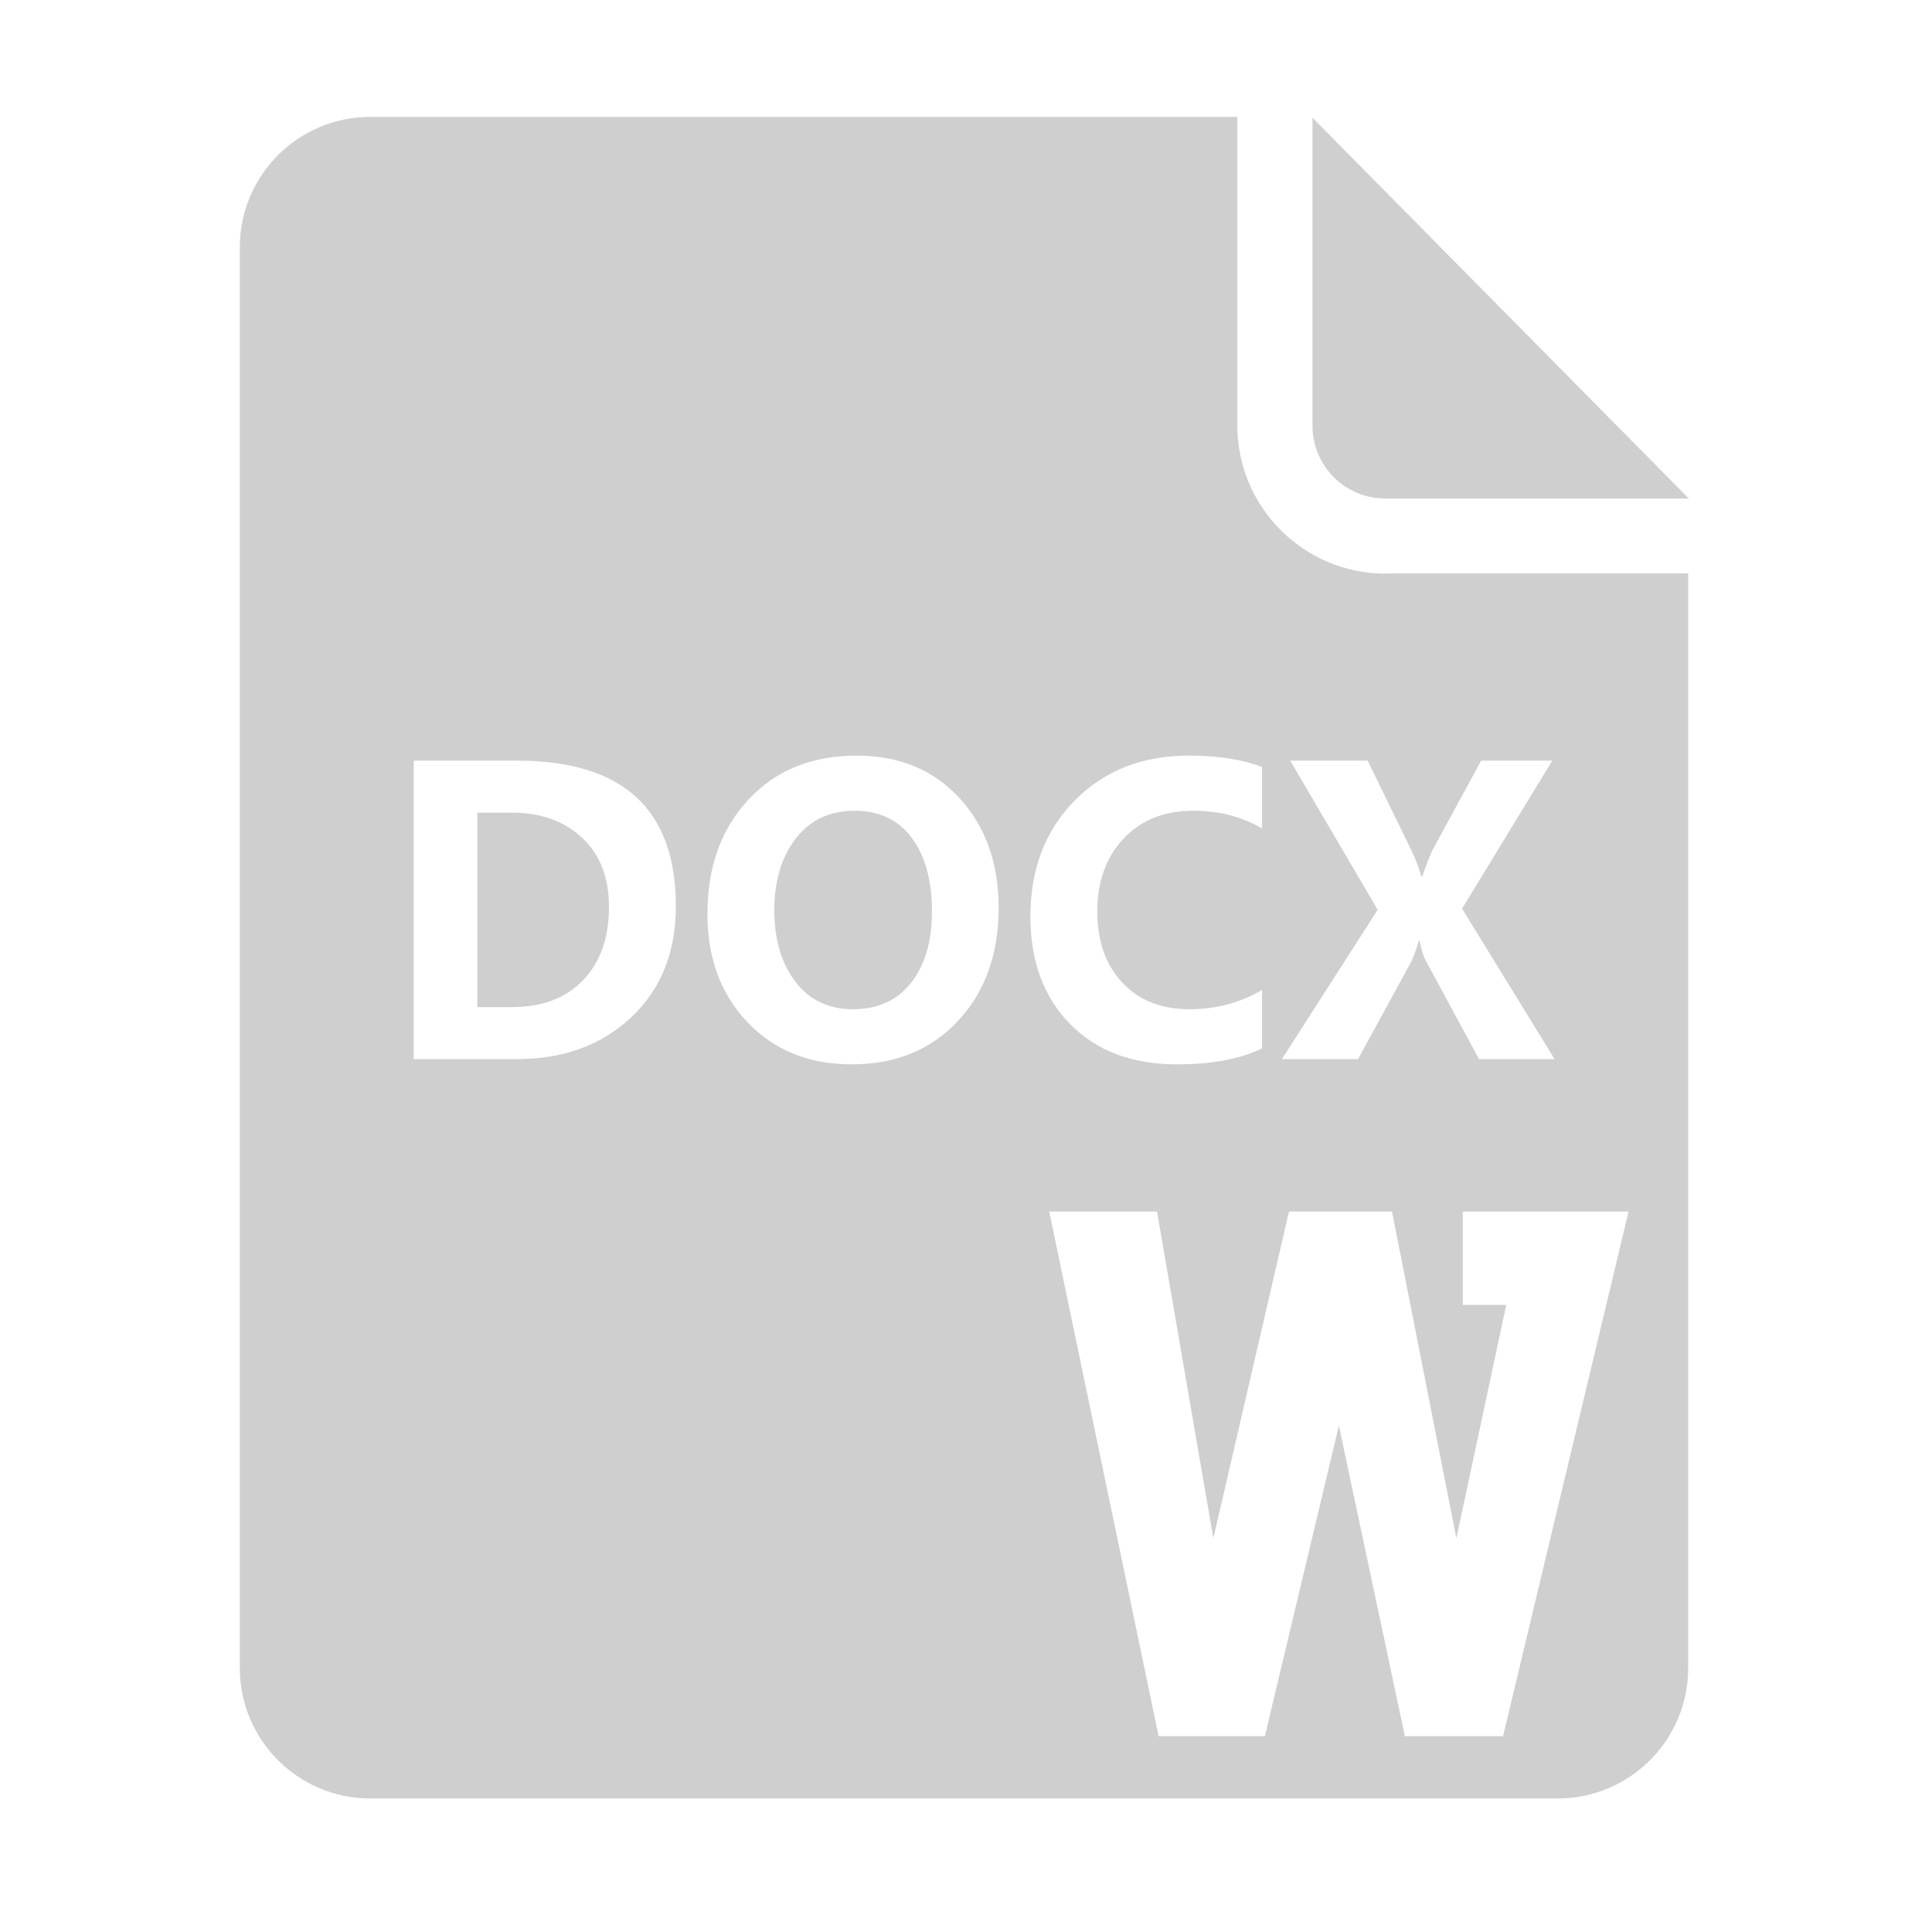
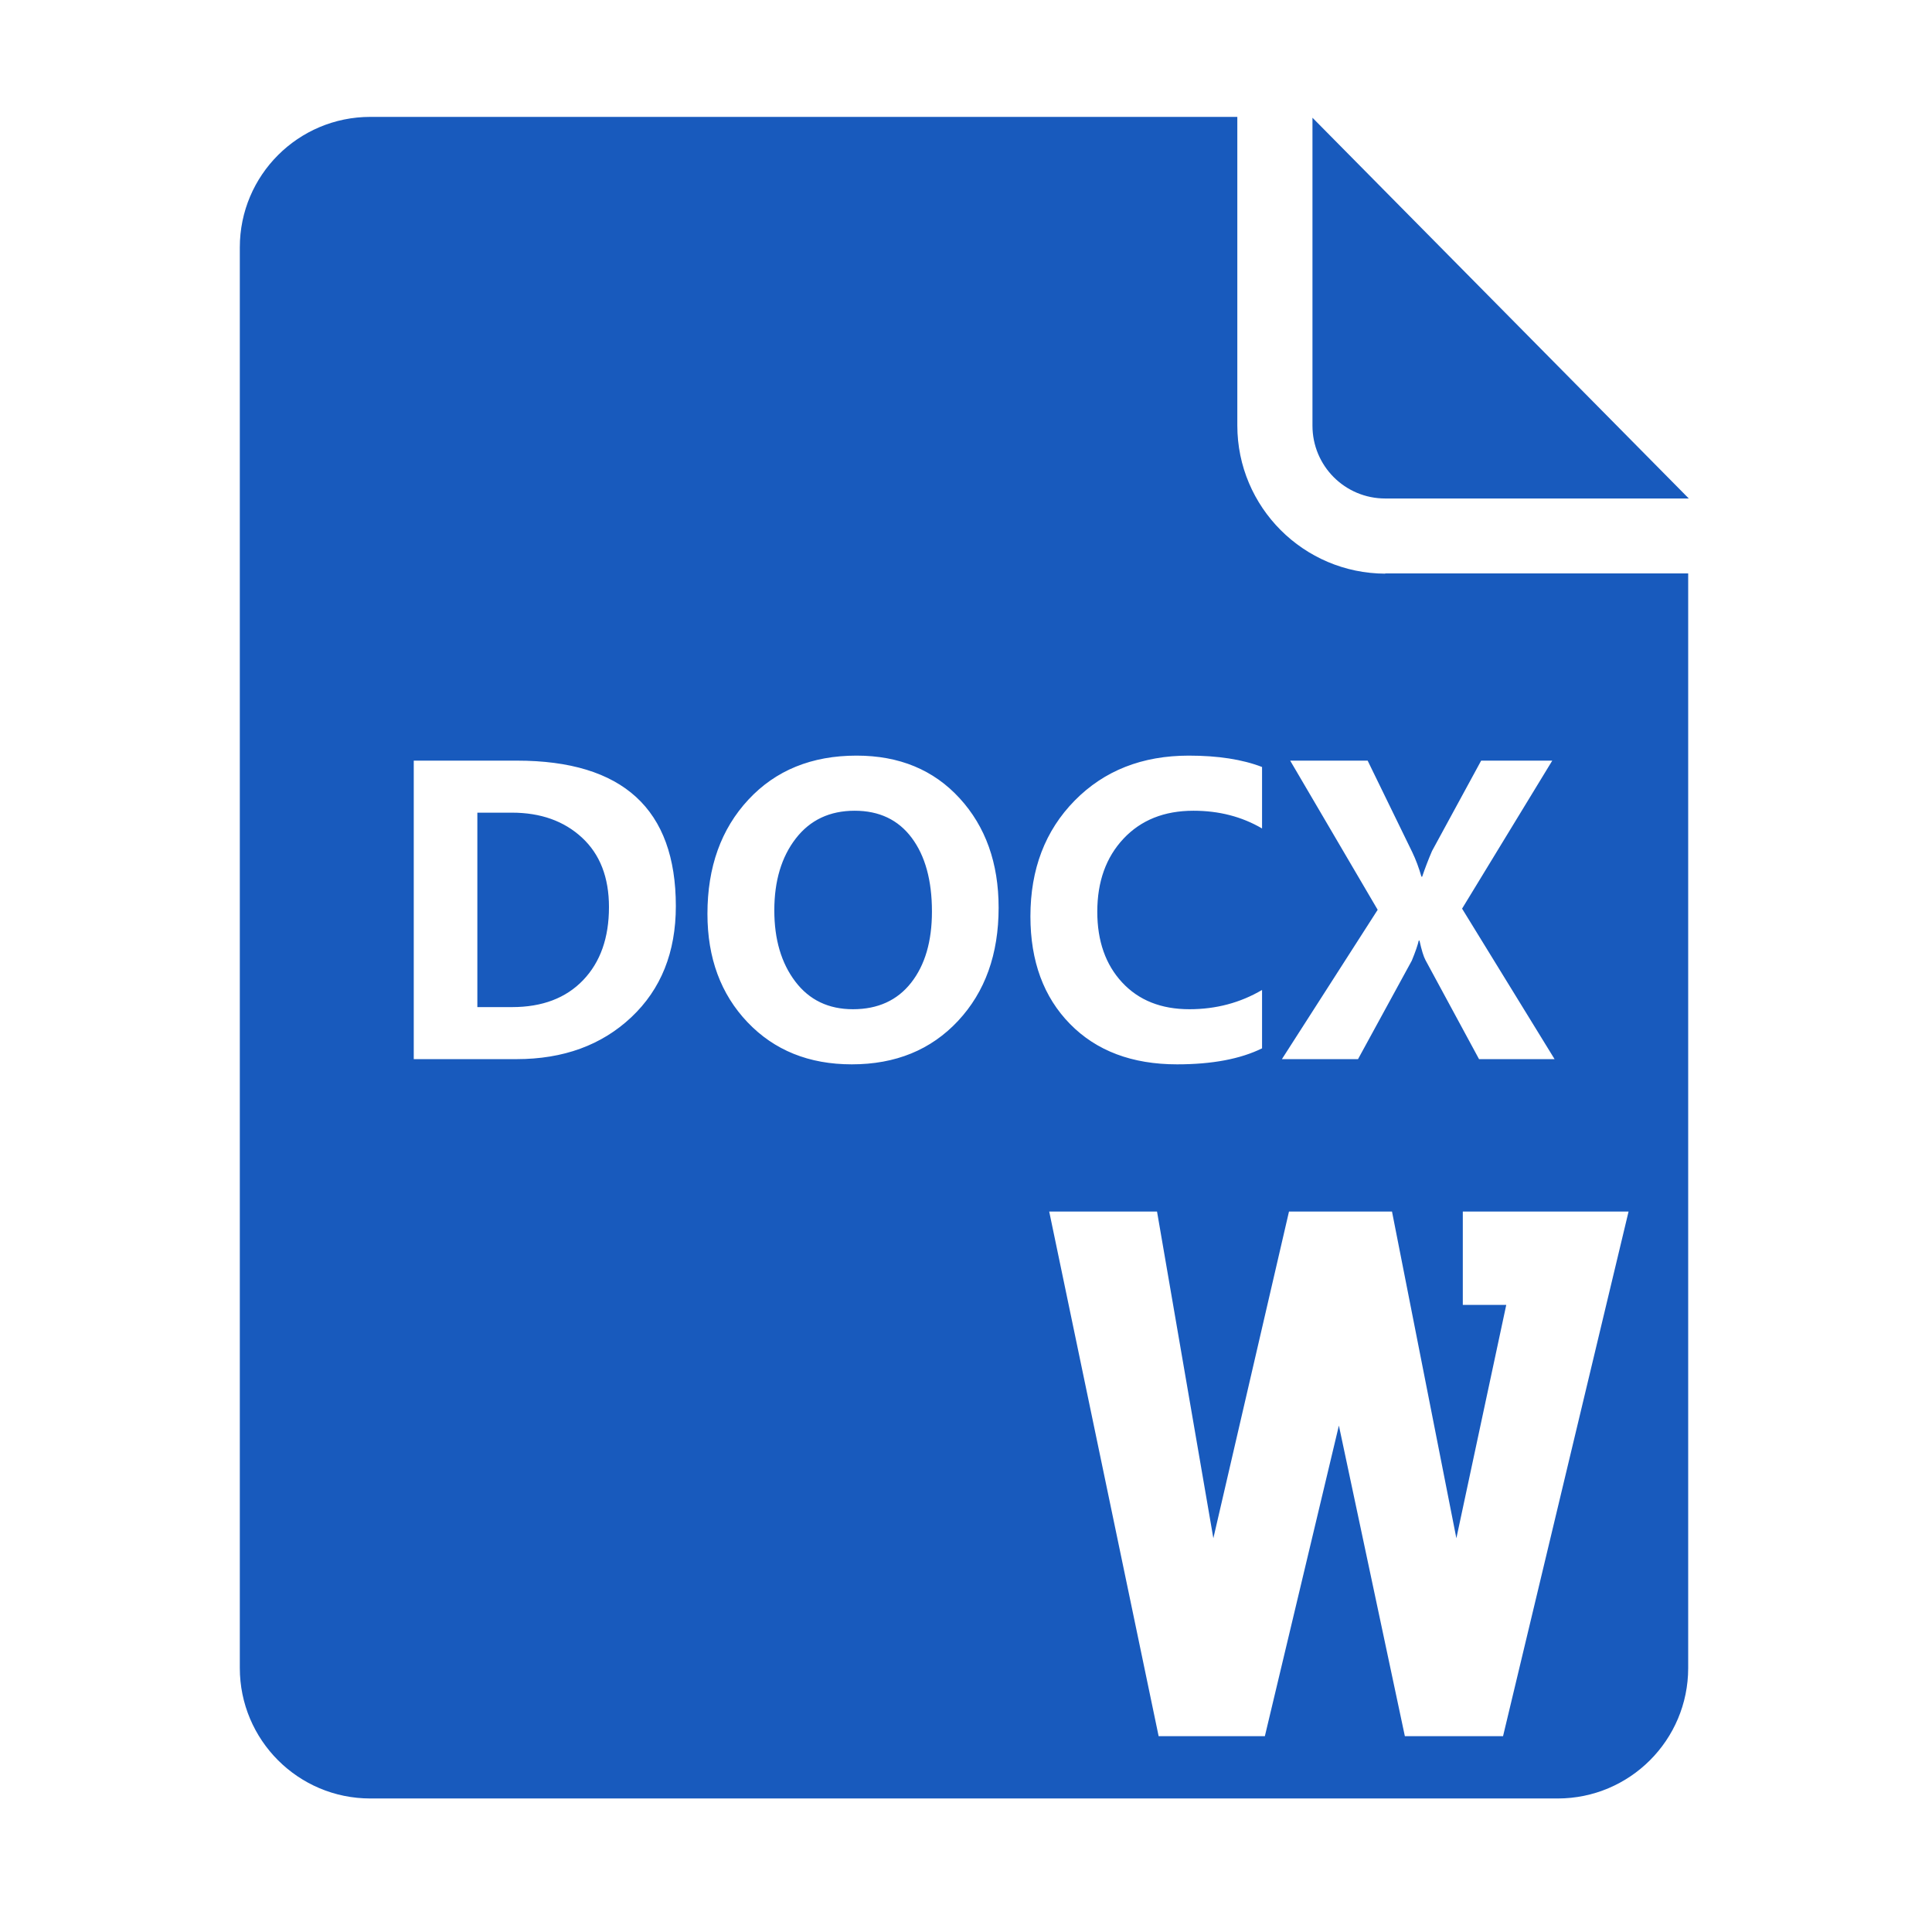
- <svg xmlns="http://www.w3.org/2000/svg" class="icon" width="200px" height="200.00px" viewBox="0 0 1024 1024" version="1.1">
-   <path fill="#cfcfcf" d="M695.633 62.398v163.215c0 21.311 17.18 38.6 38.6 38.6h160.873L695.633 62.399z m38.599 241.648c-43.285-0.115-78.426-35.257-78.426-78.542V61.952H196.28c-38.16 0-69.172 30.902-69.172 69.171V884.06c0 38.151 30.903 69.17 69.172 69.17h629.322c38.153 0 69.172-30.903 69.172-69.17V303.93H734.232v0.115zM219.3 561.364V403.151h54.645c56.176 0 84.265 25.706 84.265 77.115 0 24.447-7.866 44.073-23.595 58.885-15.729 14.808-36.022 22.215-60.874 22.215h-54.441z m33.706-130.636v103.058h18.385c16.001 0 28.563-4.765 37.689-14.3 9.123-9.533 13.686-22.435 13.686-38.71 0-15.73-4.767-28.003-14.3-36.822-9.534-8.818-21.926-13.227-37.178-13.227h-18.282z m121.953 53.623c0-24.784 7.235-44.957 21.705-60.517 14.468-15.56 33.586-23.34 57.35-23.34 22.607 0 40.804 7.526 54.593 22.574 13.788 15.05 20.683 34.388 20.683 58.016 0 24.65-7.168 44.653-21.5 60.005-14.334 15.357-33.11 23.034-56.33 23.034-22.676 0-41.096-7.439-55.258-22.317-14.16-14.877-21.243-34.03-21.243-57.455z m35.442-1.838c0 15.39 3.711 27.97 11.133 37.74 7.42 9.773 17.602 14.658 30.539 14.658 13.21 0 23.492-4.68 30.846-14.044 7.353-9.362 11.03-21.942 11.03-37.74 0-16.478-3.574-29.5-10.723-39.068-7.15-9.565-17.229-14.352-30.234-14.352-13.212 0-23.612 4.904-31.203 14.709-7.592 9.805-11.388 22.505-11.388 38.097z m258.514 73.132c-11.508 5.654-26.523 8.478-45.044 8.478-23.834 0-42.743-7.132-56.739-21.4-13.991-14.264-20.99-33.277-20.99-57.043 0-24.989 7.816-45.434 23.442-61.335 15.628-15.897 35.8-23.849 60.517-23.849 15.457 0 28.394 2.01 38.813 6.026v32.582c-10.69-6.264-22.812-9.397-36.362-9.397-15.458 0-27.816 4.939-37.076 14.81-9.261 9.875-13.891 22.777-13.891 38.711 0 15.526 4.391 28.022 13.176 37.486 8.784 9.464 20.665 14.197 35.647 14.197 14.094 0 26.93-3.402 38.506-10.213v30.947z m155.047 5.72h-40.038l-28.394-52.5c-1.021-1.904-2.078-5.343-3.167-10.315h-0.409c-0.547 2.452-1.772 5.994-3.677 10.622l-28.498 52.194h-40.345l50.763-79.158-46.372-79.055h41.06l23.594 48.414c1.905 3.95 3.54 8.308 4.903 13.074h0.409c1.43-4.29 3.167-8.818 5.208-13.585l26.046-47.903h37.689l-47.8 78.442 49.028 79.77zM744.61 920.217l-34.972-164.63-39.238 164.63h-56.296l-58.005-278.08h57.149l29.854 173.16 40.093-173.16h54.59l34.12 173.16 26.445-123.684h-23.034v-49.475h87.86l-66.533 278.079H744.61z m0 0" />
+ <svg xmlns="http://www.w3.org/2000/svg" t="1625627308489" class="icon" viewBox="0 0 1024 1024" version="1.1" p-id="4854" width="200" height="200">
+   <path d="M695.633 62.398v163.215c0 21.311 17.18 38.6 38.6 38.6h160.873L695.633 62.399z m38.599 241.648c-43.285-0.115-78.426-35.257-78.426-78.542V61.952H196.28c-38.16 0-69.172 30.902-69.172 69.171V884.06c0 38.151 30.903 69.17 69.172 69.17h629.322c38.153 0 69.172-30.903 69.172-69.17V303.93H734.232v0.115zM219.3 561.364V403.151h54.645c56.176 0 84.265 25.706 84.265 77.115 0 24.447-7.866 44.073-23.595 58.885-15.729 14.808-36.022 22.215-60.874 22.215h-54.441z m33.706-130.636v103.058h18.385c16.001 0 28.563-4.765 37.689-14.3 9.123-9.533 13.686-22.435 13.686-38.71 0-15.73-4.767-28.003-14.3-36.822-9.534-8.818-21.926-13.227-37.178-13.227h-18.282z m121.953 53.623c0-24.784 7.235-44.957 21.705-60.517 14.468-15.56 33.586-23.34 57.35-23.34 22.607 0 40.804 7.526 54.593 22.574 13.788 15.05 20.683 34.388 20.683 58.016 0 24.65-7.168 44.653-21.5 60.005-14.334 15.357-33.11 23.034-56.33 23.034-22.676 0-41.096-7.439-55.258-22.317-14.16-14.877-21.243-34.03-21.243-57.455z m35.442-1.838c0 15.39 3.711 27.97 11.133 37.74 7.42 9.773 17.602 14.658 30.539 14.658 13.21 0 23.492-4.68 30.846-14.044 7.353-9.362 11.03-21.942 11.03-37.74 0-16.478-3.574-29.5-10.723-39.068-7.15-9.565-17.229-14.352-30.234-14.352-13.212 0-23.612 4.904-31.203 14.709-7.592 9.805-11.388 22.505-11.388 38.097z m258.514 73.132c-11.508 5.654-26.523 8.478-45.044 8.478-23.834 0-42.743-7.132-56.739-21.4-13.991-14.264-20.99-33.277-20.99-57.043 0-24.989 7.816-45.434 23.442-61.335 15.628-15.897 35.8-23.849 60.517-23.849 15.457 0 28.394 2.01 38.813 6.026v32.582c-10.69-6.264-22.812-9.397-36.362-9.397-15.458 0-27.816 4.939-37.076 14.81-9.261 9.875-13.891 22.777-13.891 38.711 0 15.526 4.391 28.022 13.176 37.486 8.784 9.464 20.665 14.197 35.647 14.197 14.094 0 26.93-3.402 38.506-10.213v30.947z m155.047 5.72h-40.038l-28.394-52.5c-1.021-1.904-2.078-5.343-3.167-10.315h-0.409c-0.547 2.452-1.772 5.994-3.677 10.622l-28.498 52.194h-40.345l50.763-79.158-46.372-79.055h41.06l23.594 48.414c1.905 3.95 3.54 8.308 4.903 13.074h0.409c1.43-4.29 3.167-8.818 5.208-13.585l26.046-47.903h37.689l-47.8 78.442 49.028 79.77zM744.61 920.217l-34.972-164.63-39.238 164.63h-56.296l-58.005-278.08h57.149l29.854 173.16 40.093-173.16h54.59l34.12 173.16 26.445-123.684h-23.034v-49.475h87.86l-66.533 278.079H744.61z m0 0" p-id="4855" fill="#185abd" />
</svg>
